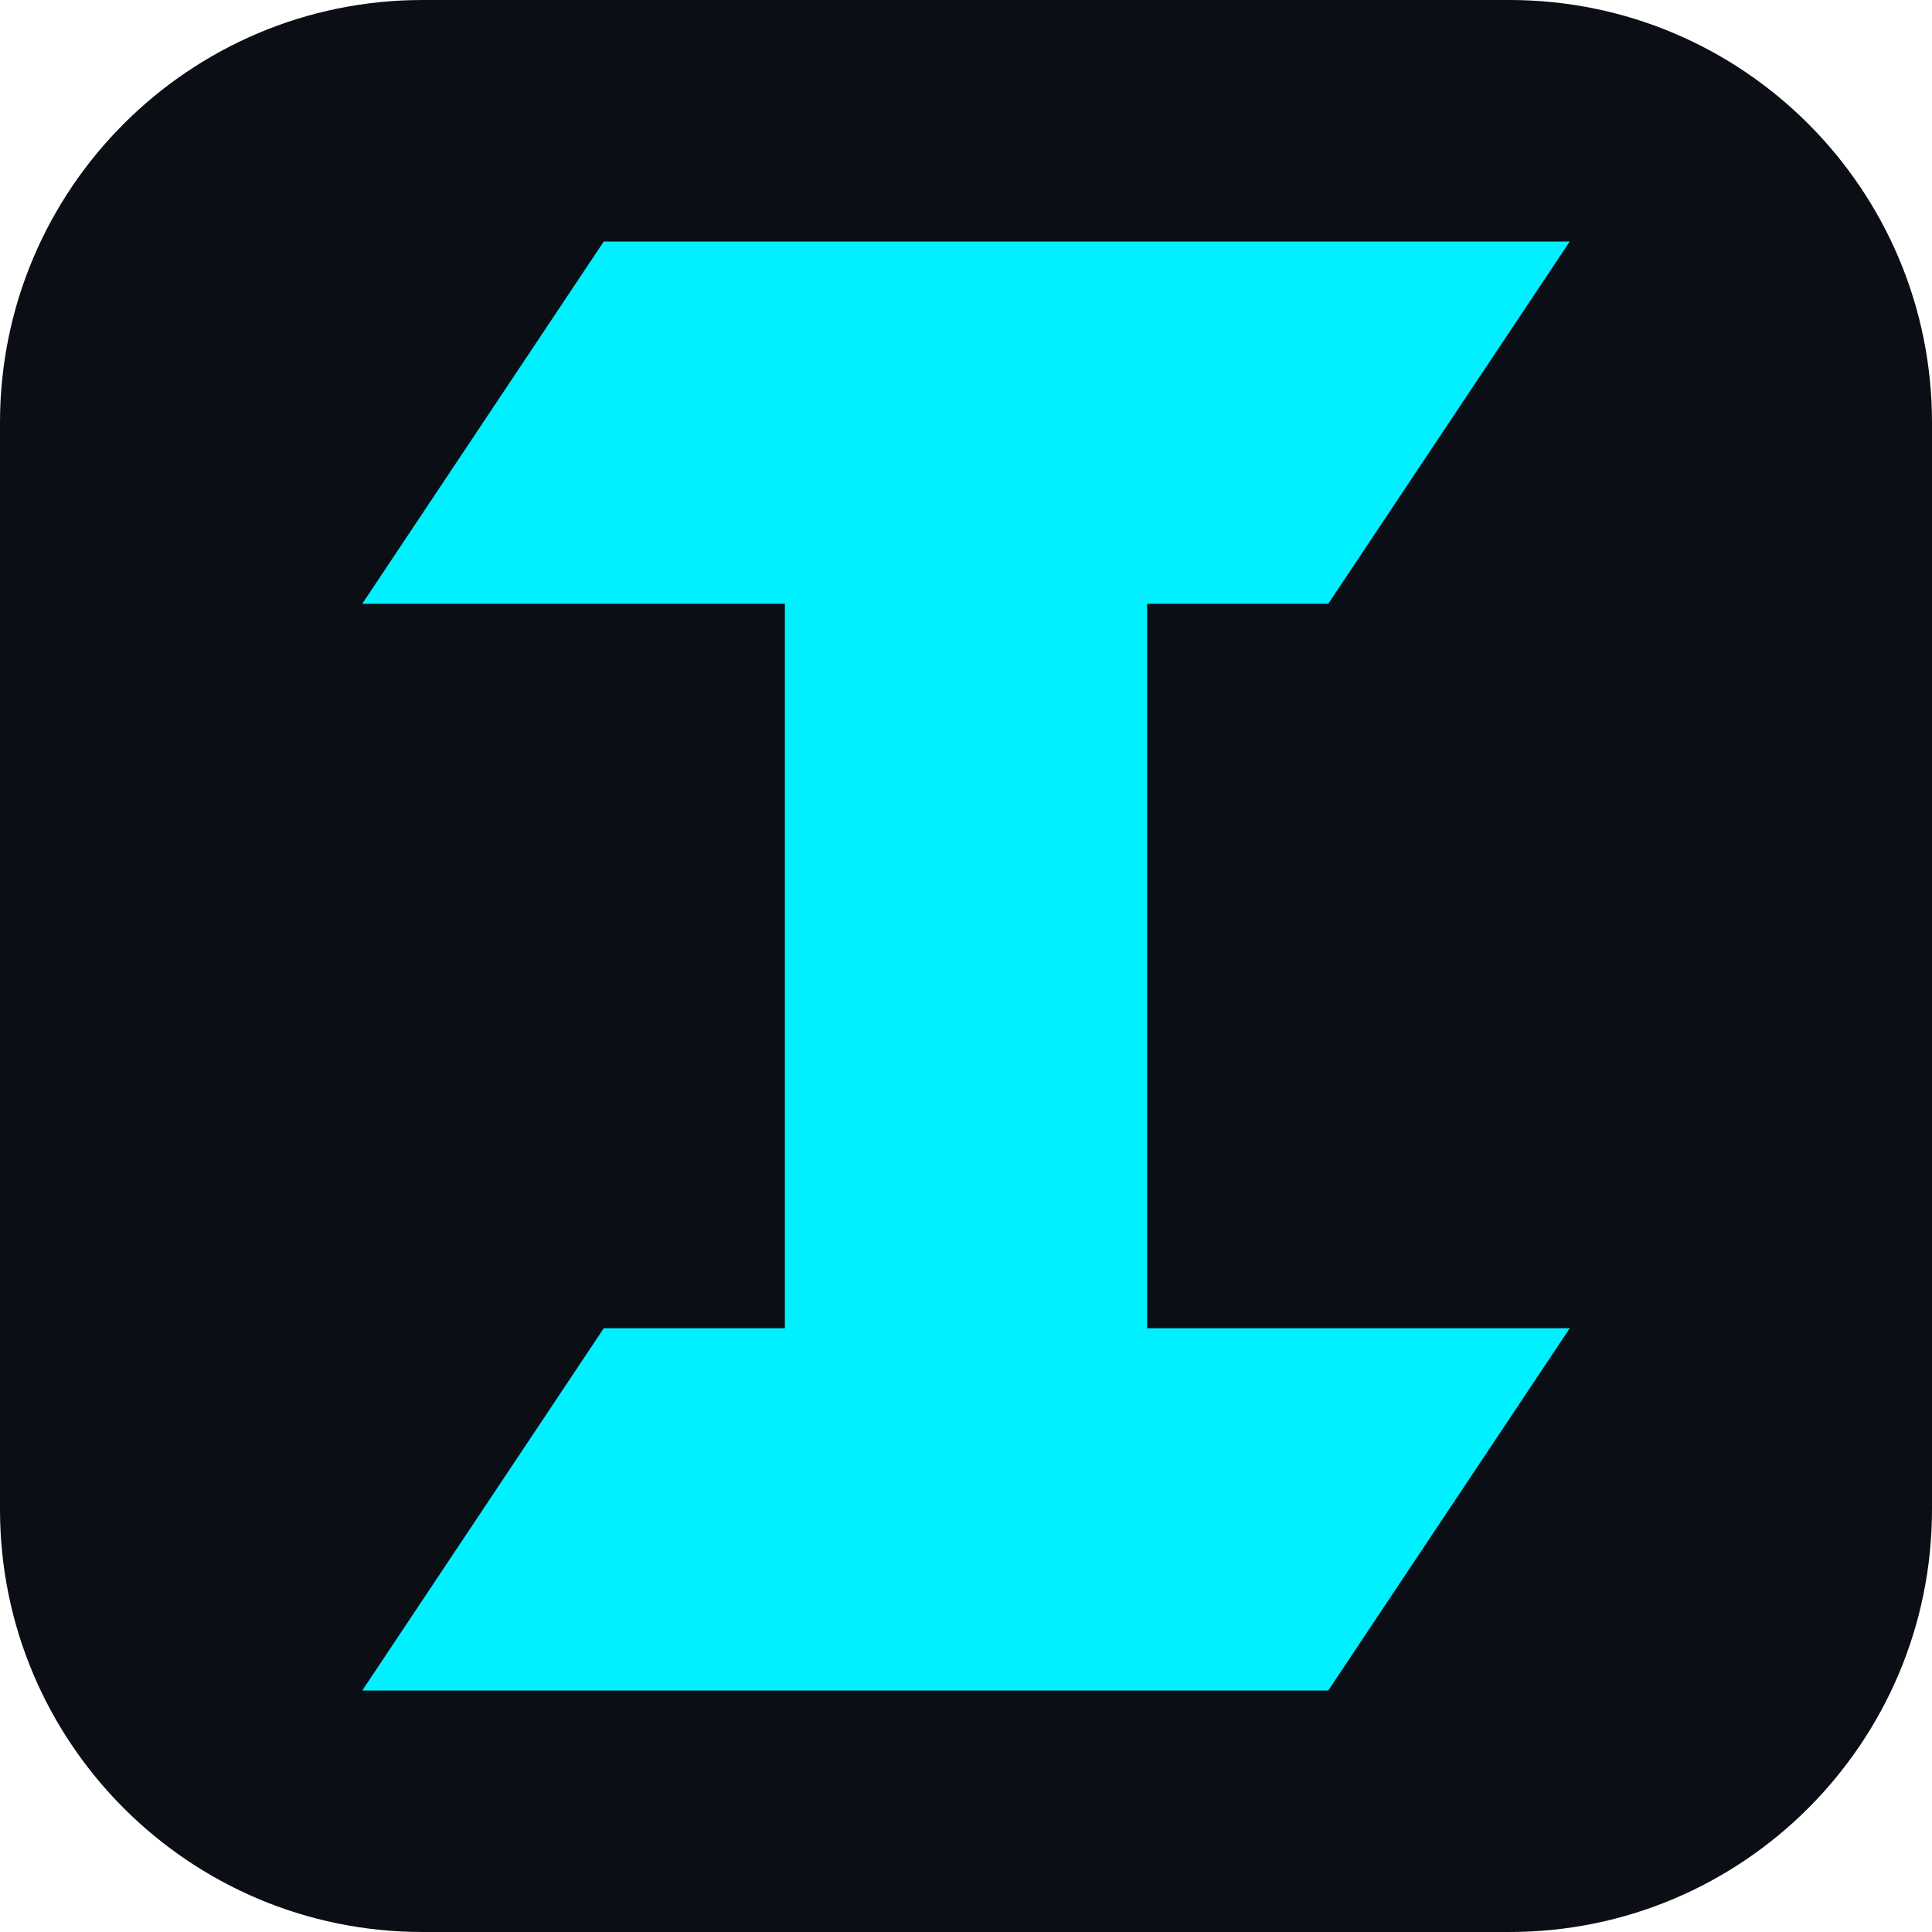
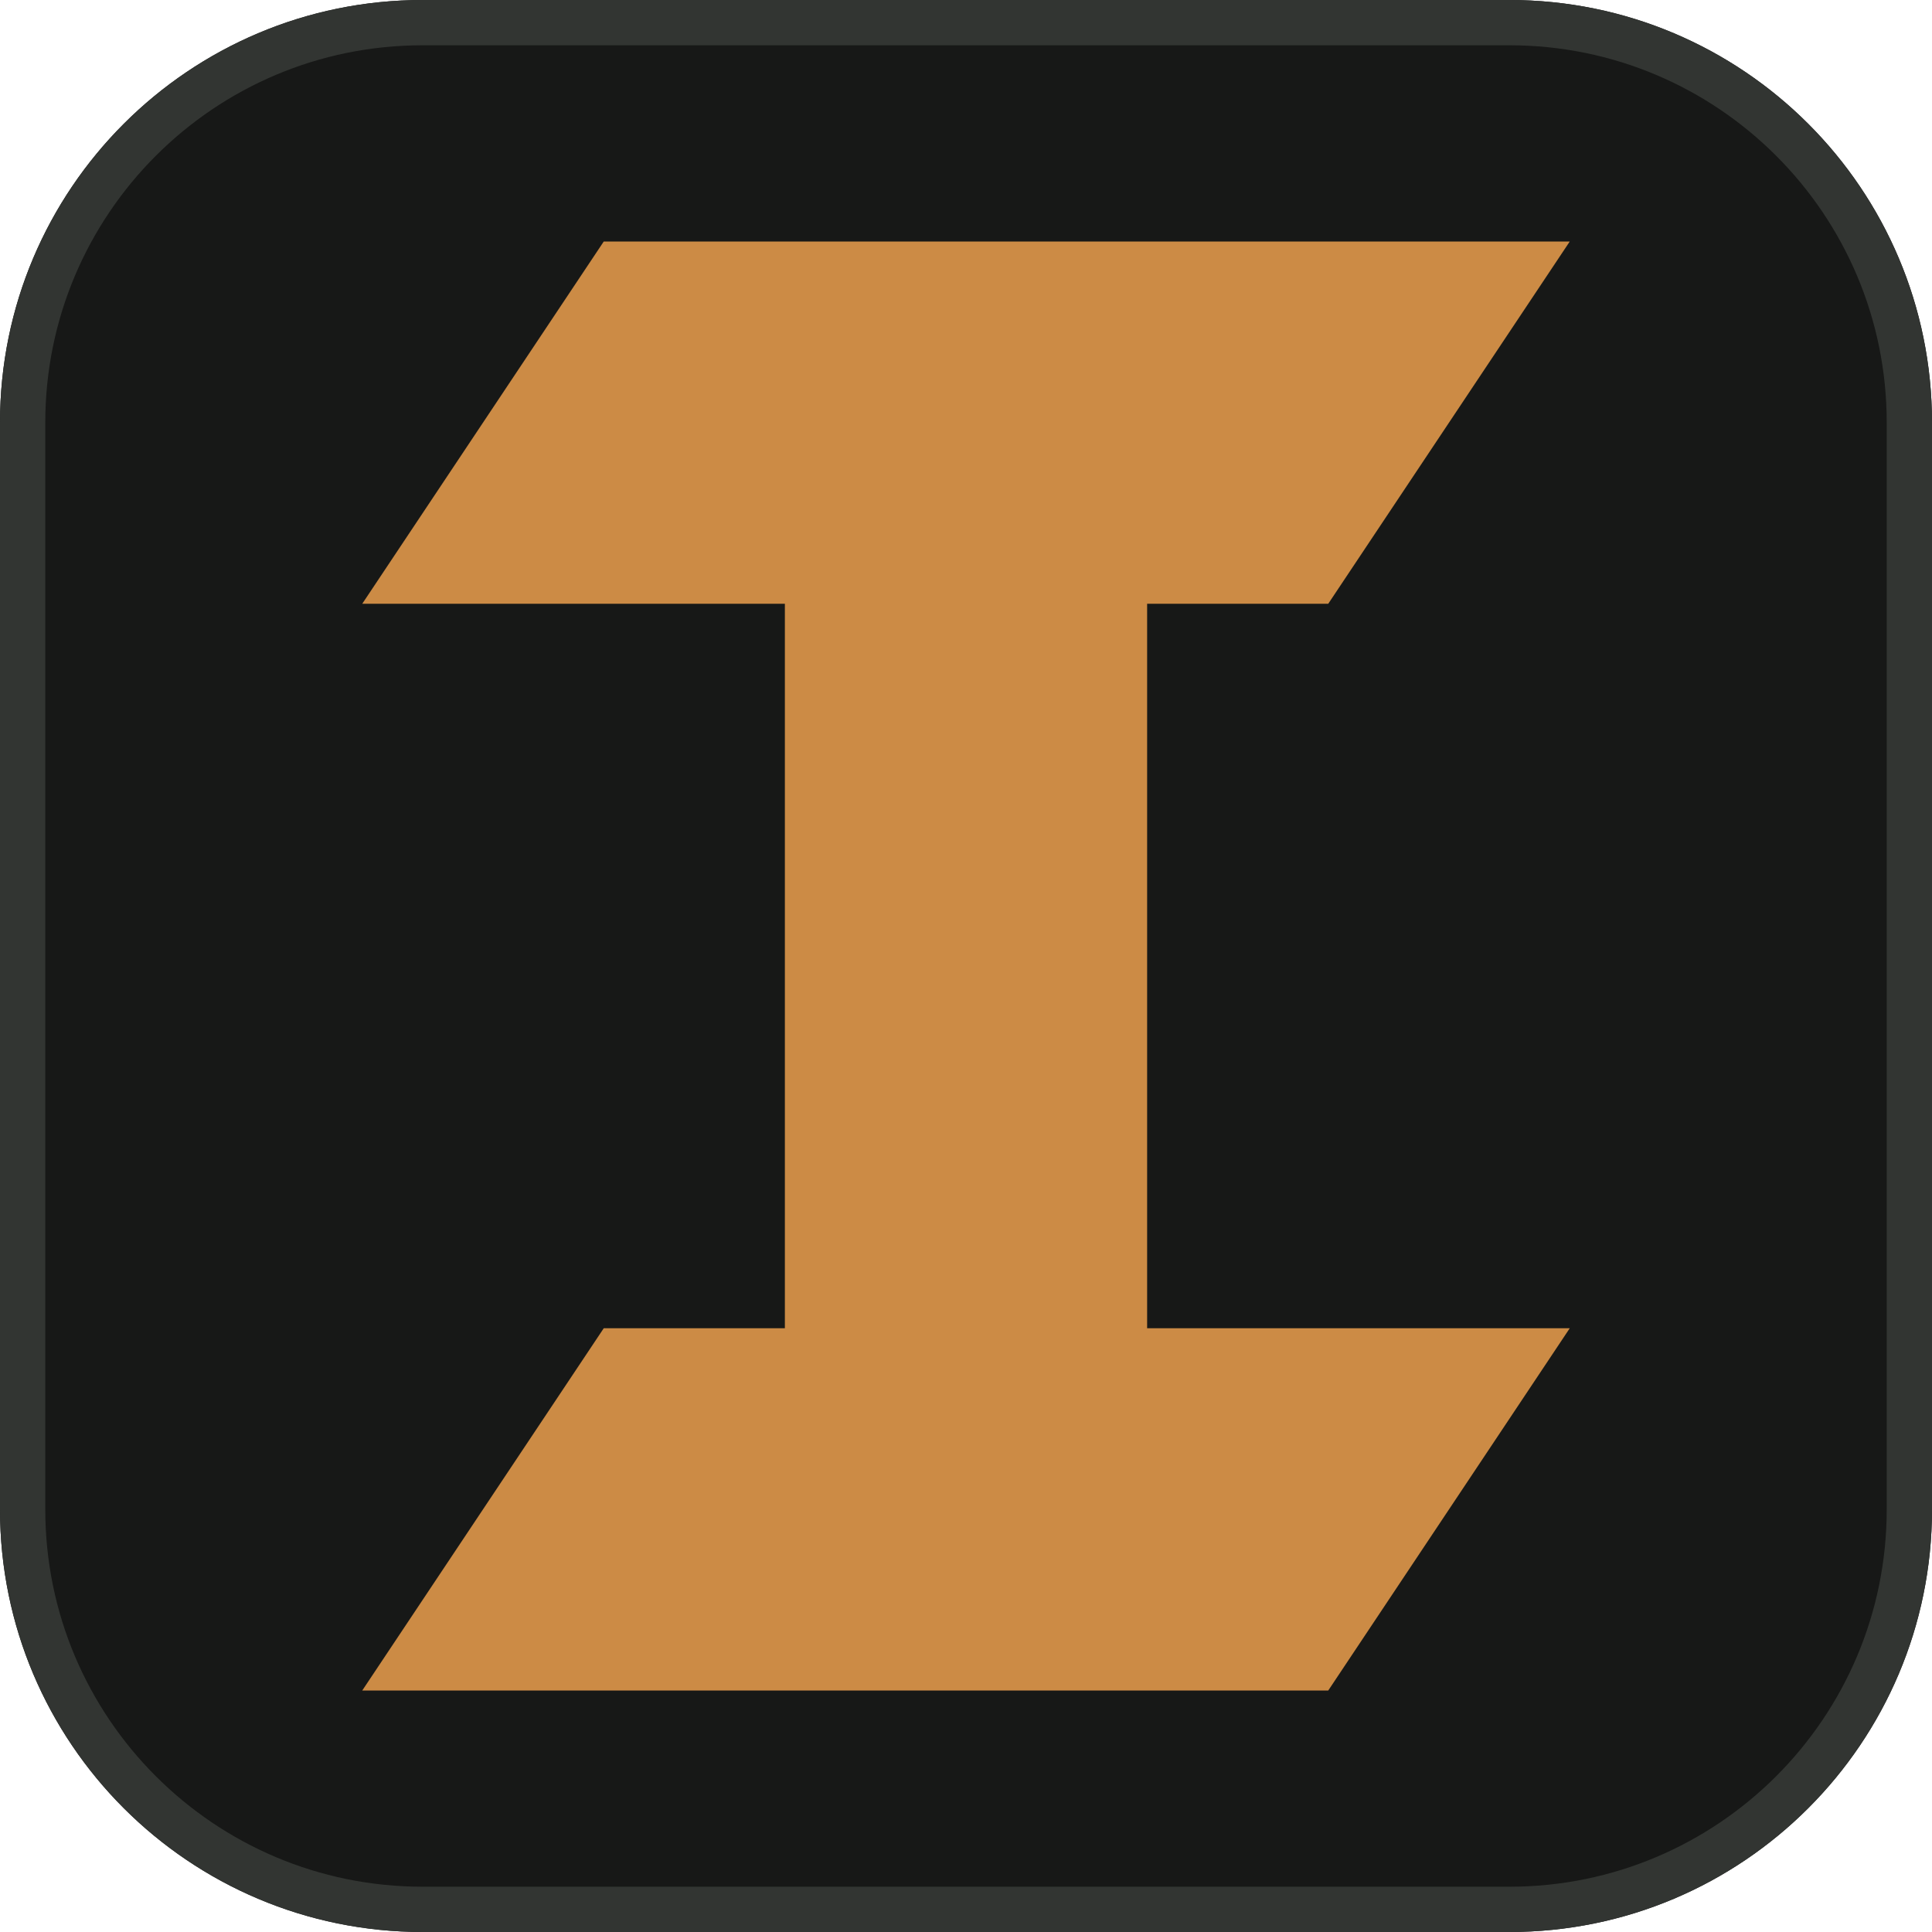
<svg xmlns="http://www.w3.org/2000/svg" viewBox="0 0 64 64" fill="none">
-   <rect width="64" height="64" rx="14" fill="#0b0e14" />
-   <path fill="#00f0ff" d="M20 8H52L44 20H38V44H52L44 56H12L20 44H26V20H12L20 8Z" />
+   <rect width="64" height="64" rx="14" fill="#171817" />
+   <rect x="0.75" y="0.75" width="62.5" height="62.5" rx="13.25" fill="none" stroke="#323532" stroke-width="1.5" />
+   <path fill="#CC8B45" d="M20 8H52L44 20H38V44H52L44 56H12L20 44H26V20H12L20 8Z" />
</svg>
